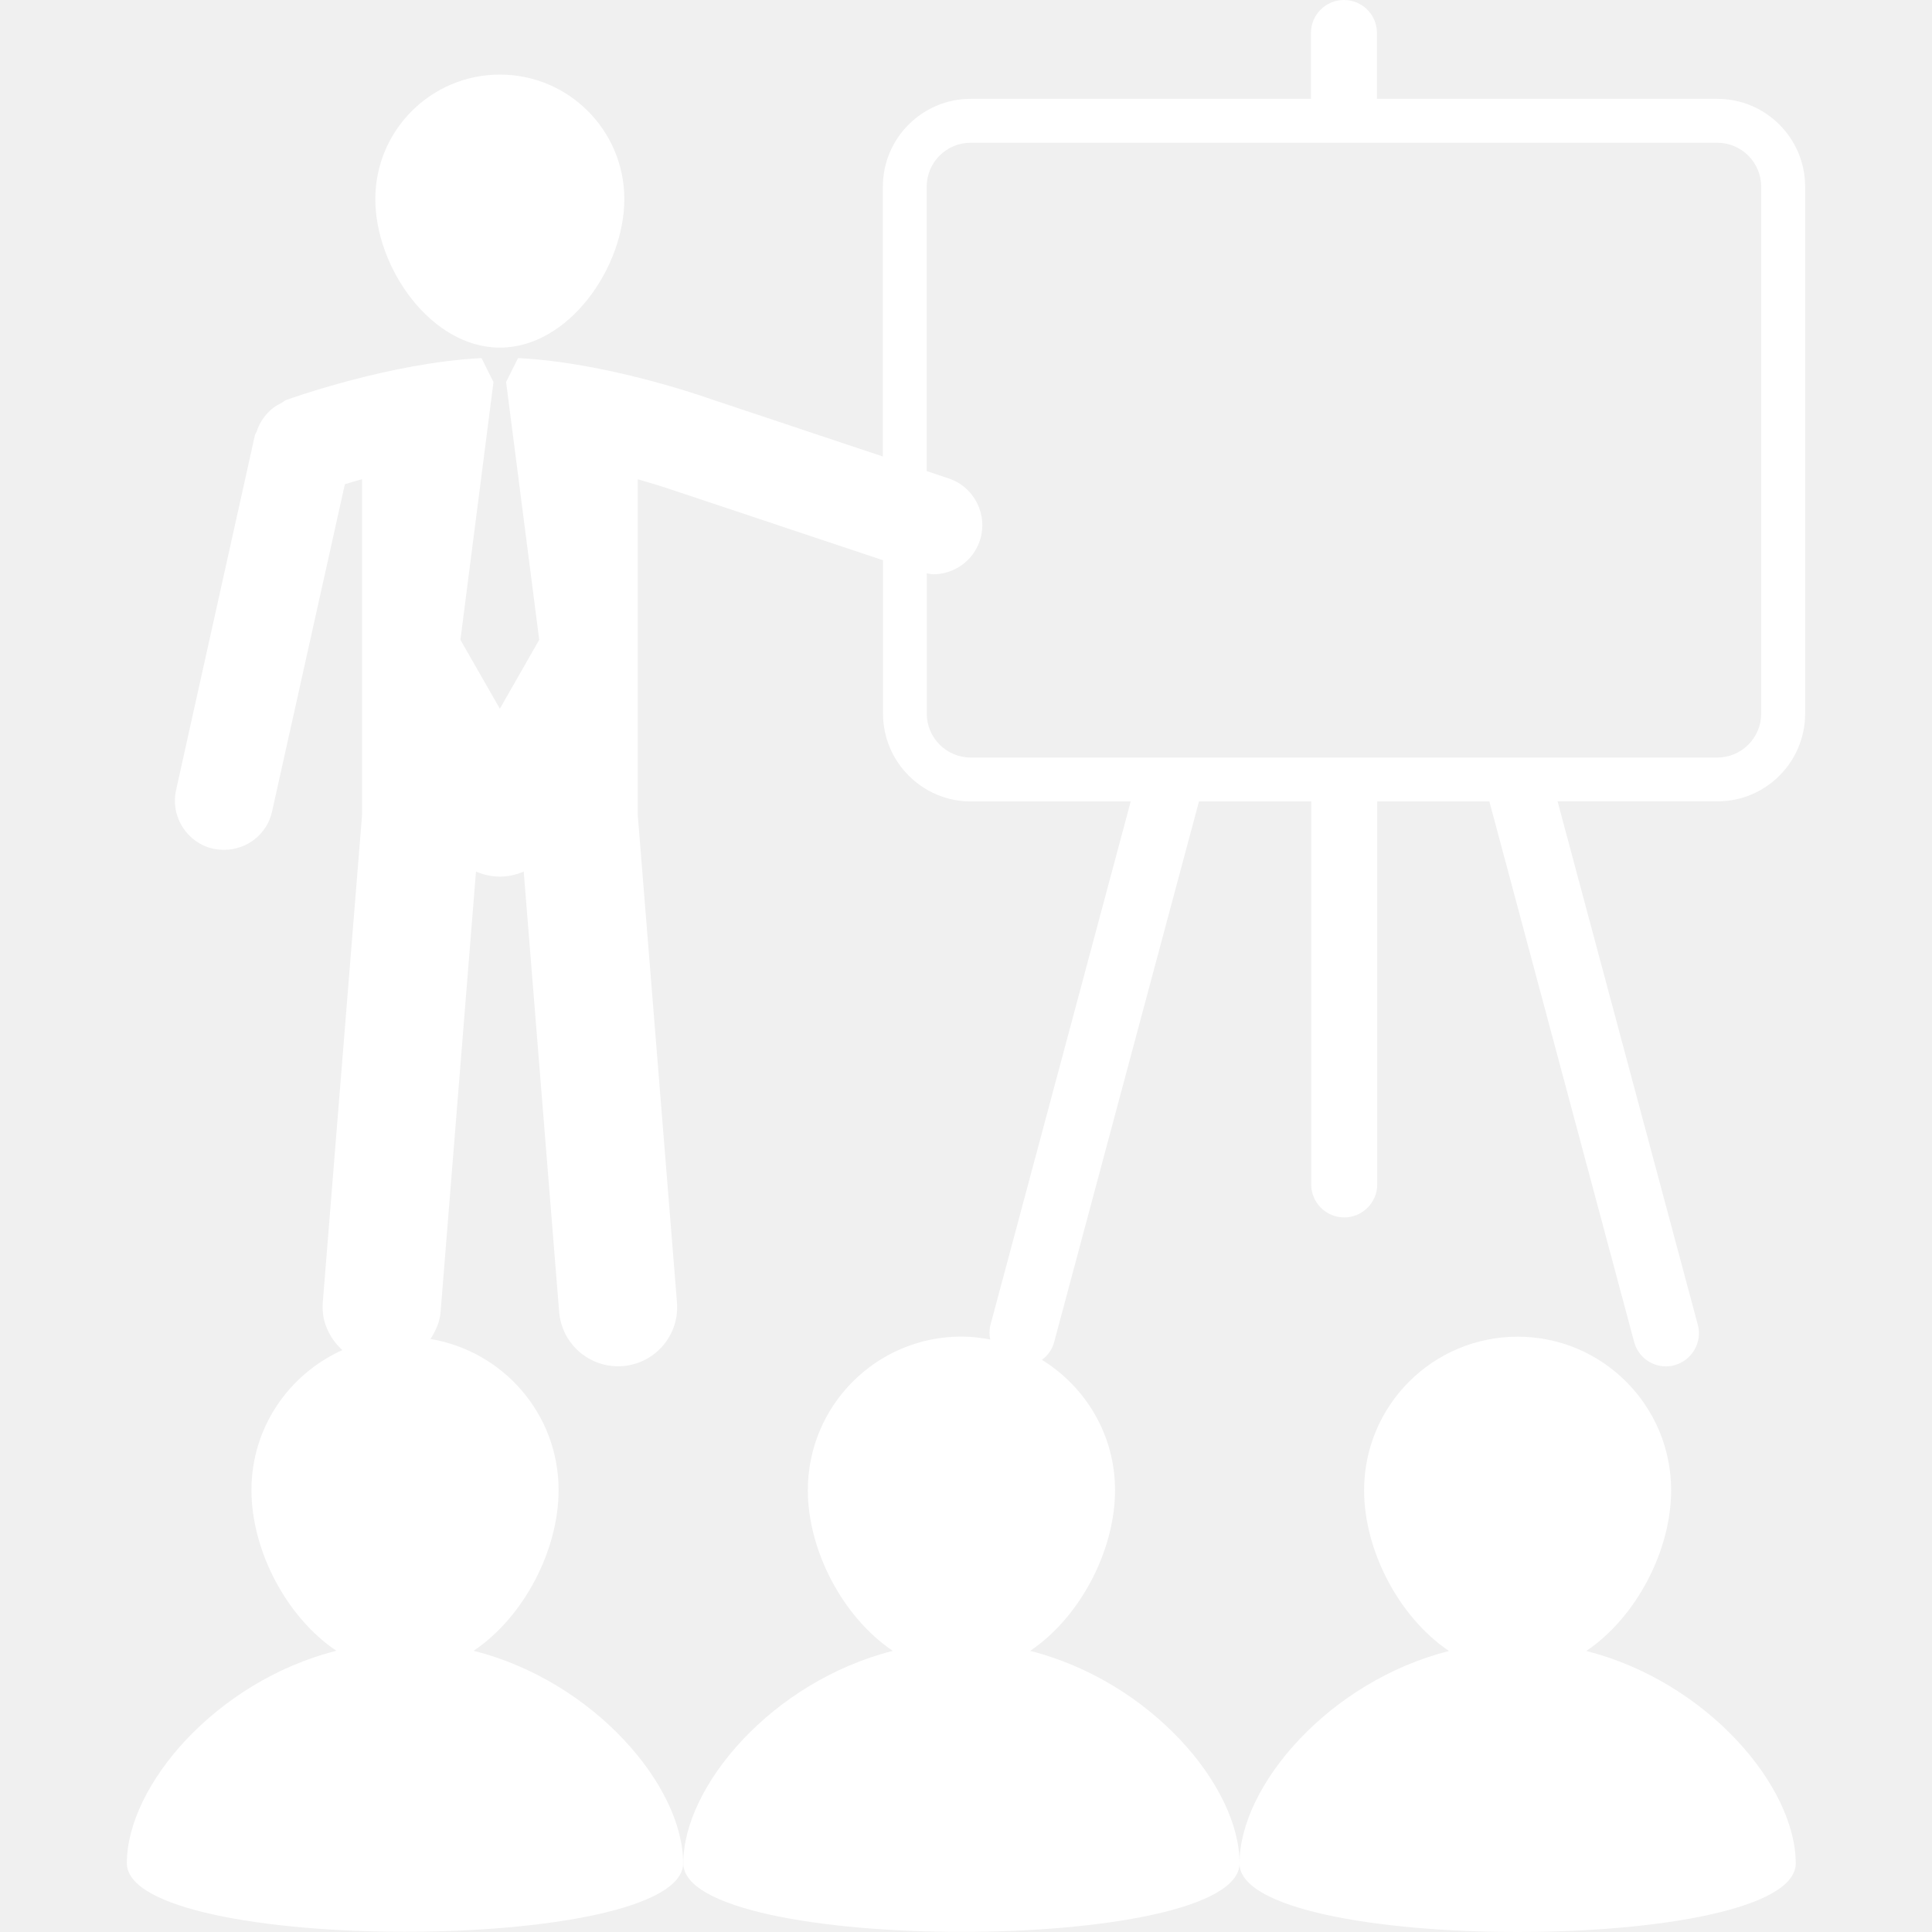
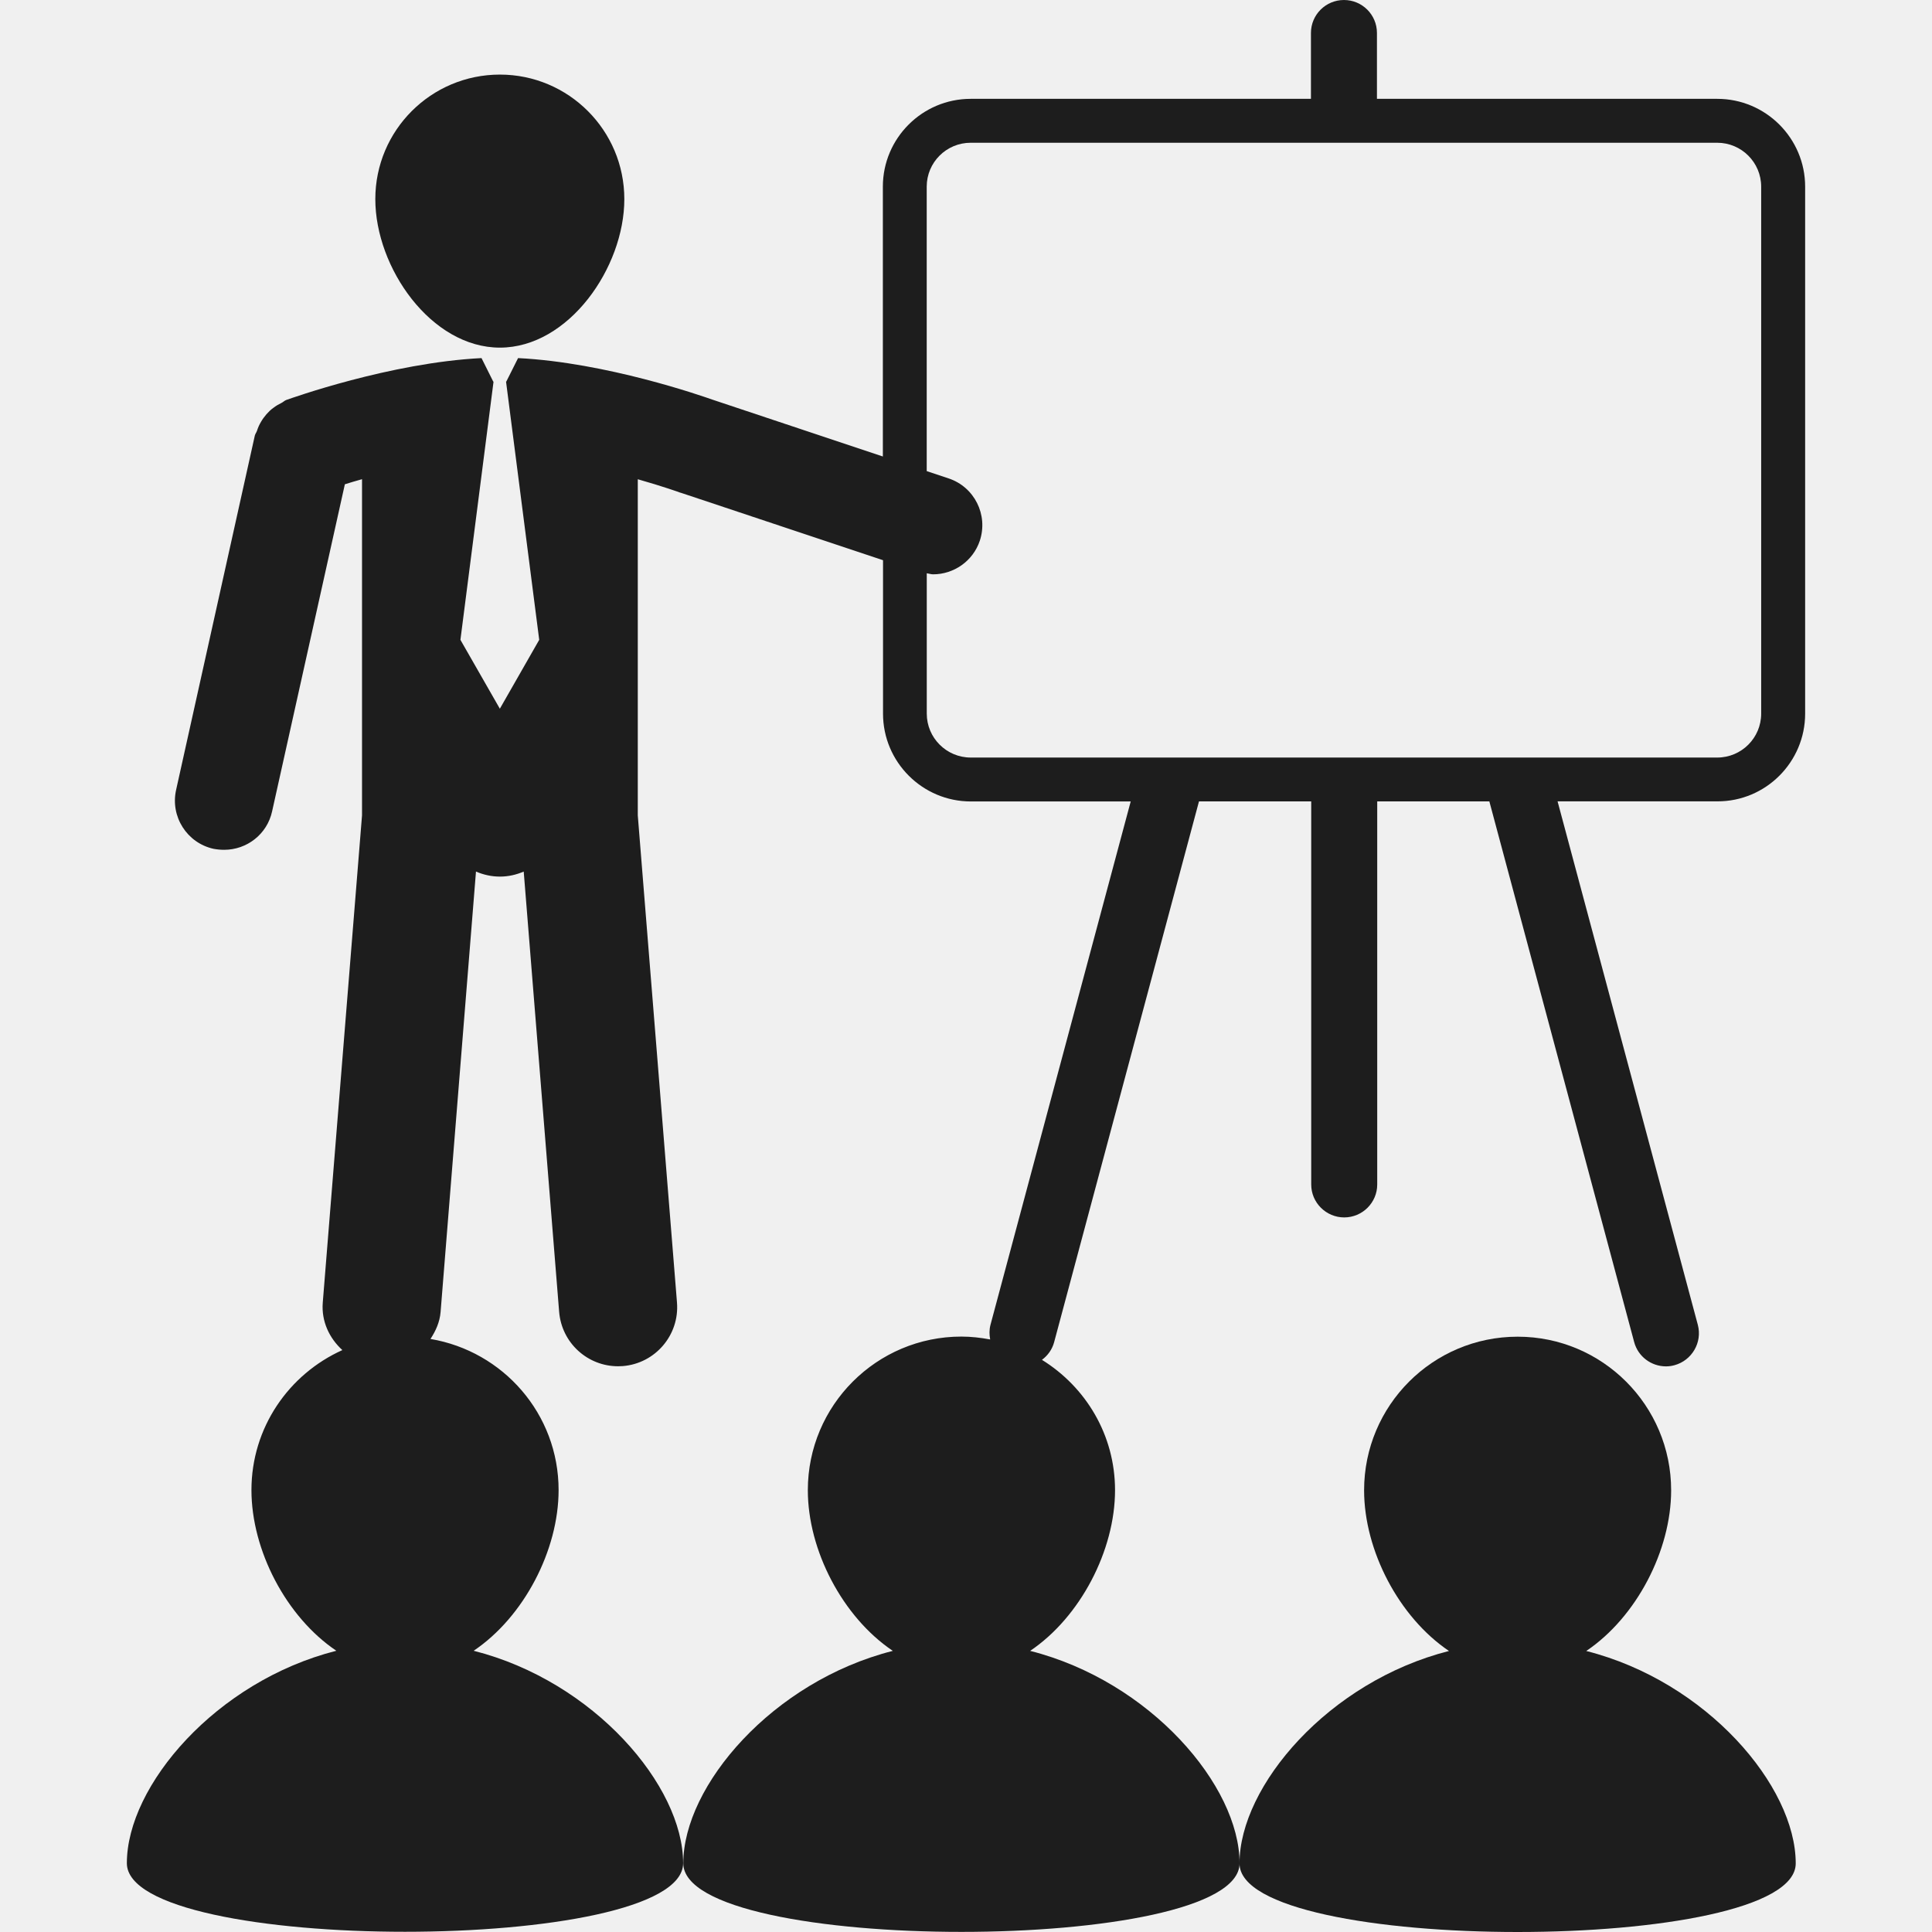
<svg xmlns="http://www.w3.org/2000/svg" version="1.1" id="Capa_1" x="0px" y="0px" width="512px" height="512px" viewBox="0 0 34.891 34.891" style="enable-background:new 0 0 34.891 34.891;" xml:space="preserve" class="">
  <g>
    <g>
      <g>
-         <path d="M32.43,33.652c0-1.398-1.609-3.285-3.783-3.836c0.907-0.611,1.533-1.816,1.533-2.902c0-1.532-1.242-2.774-2.771-2.774    c-1.534,0-2.774,1.242-2.774,2.774c0,1.086,0.627,2.291,1.533,2.902c-2.173,0.551-3.783,2.438-3.783,3.836    C22.384,35.304,32.43,35.304,32.43,33.652z" data-original="#000000" class="active-path" data-old_color="#000000" fill="#FFFFFF" />
-         <path d="M9.028,6.278c1.239,0,2.247-1.442,2.247-2.682c0-1.244-1.008-2.249-2.247-2.249c-1.242,0-2.25,1.005-2.25,2.249    C6.778,4.836,7.786,6.278,9.028,6.278z" data-original="#000000" class="active-path" data-old_color="#000000" fill="#FFFFFF" />
-         <path d="M32.6,12.888V3.371c0-0.875-0.712-1.586-1.587-1.586h-6.146v-1.19C24.867,0.266,24.6,0,24.271,0s-0.596,0.267-0.596,0.595    v1.19H17.53c-0.874,0-1.586,0.711-1.586,1.586v4.873l-3.079-1.027c-0.193-0.068-1.919-0.671-3.509-0.75L9.143,6.892H9.139    l0.599,4.663l-0.711,1.244l-0.712-1.244l0.598-4.663H8.908L8.696,6.467C7.047,6.55,5.248,7.196,5.168,7.224    C5.135,7.237,5.114,7.262,5.084,7.276C5.03,7.303,4.982,7.33,4.935,7.367C4.887,7.401,4.85,7.439,4.812,7.481    C4.775,7.525,4.743,7.567,4.715,7.616C4.683,7.669,4.66,7.72,4.641,7.78C4.631,7.811,4.61,7.834,4.602,7.866L3.18,14.267    c-0.106,0.479,0.195,0.955,0.675,1.062c0.065,0.012,0.128,0.018,0.194,0.018c0.408,0,0.775-0.28,0.865-0.694l1.314-5.907    c0.092-0.029,0.195-0.06,0.31-0.092v6.071l-0.709,8.799c-0.027,0.34,0.12,0.645,0.354,0.858c-0.966,0.435-1.642,1.399-1.642,2.528    c0,1.086,0.626,2.291,1.533,2.902c-2.173,0.551-3.783,2.438-3.783,3.836c0,1.652,10.046,1.652,10.046,0    c0-1.398-1.61-3.285-3.783-3.836c0.908-0.611,1.534-1.816,1.534-2.902c0-1.375-1.001-2.508-2.314-2.729    c0.095-0.145,0.168-0.304,0.183-0.488l0.639-7.953c0.133,0.057,0.278,0.091,0.433,0.091c0.152,0,0.297-0.034,0.429-0.091    l0.64,7.953c0.047,0.56,0.513,0.981,1.064,0.981c0.027,0,0.057-0.001,0.085-0.003c0.587-0.047,1.026-0.561,0.979-1.148    l-0.708-8.798V8.655c0.451,0.128,0.756,0.237,0.764,0.241c0.006,0.002,0.009,0.002,0.012,0.003    c0.005,0.001,0.007,0.002,0.01,0.003l3.643,1.215v2.771c0,0.875,0.712,1.586,1.586,1.586h2.887l-2.533,9.454    c-0.023,0.09-0.021,0.178-0.005,0.262c-0.168-0.031-0.341-0.052-0.519-0.052c-1.532,0-2.774,1.242-2.774,2.774    c0,1.086,0.627,2.291,1.535,2.902c-2.174,0.551-3.784,2.438-3.784,3.836c0,1.652,10.046,1.652,10.046,0    c0-1.398-1.61-3.285-3.782-3.836c0.907-0.611,1.533-1.816,1.533-2.902c0-0.998-0.529-1.864-1.32-2.354    c0.104-0.076,0.186-0.188,0.221-0.322l2.615-9.763h2.027v6.919c0,0.327,0.268,0.594,0.596,0.594s0.596-0.267,0.596-0.594v-6.919    h2.025l2.615,9.763c0.071,0.266,0.312,0.44,0.575,0.44c0.051,0,0.103-0.007,0.153-0.021c0.316-0.086,0.506-0.412,0.422-0.729    l-2.533-9.454h2.887C31.888,14.474,32.6,13.763,32.6,12.888z M17.531,13.681c-0.438,0-0.794-0.356-0.794-0.793v-2.535    c0.038,0.005,0.076,0.019,0.114,0.019c0.372,0,0.72-0.236,0.844-0.607c0.154-0.467-0.097-0.97-0.563-1.125l-0.396-0.132V3.371    c0-0.438,0.355-0.793,0.794-0.793h13.482c0.438,0,0.794,0.355,0.794,0.793v9.517c0,0.437-0.354,0.793-0.794,0.793H17.531z" data-original="#000000" class="active-path" data-old_color="#000000" fill="#FFFFFF" />
+         <path d="M32.43,33.652c0-1.398-1.609-3.285-3.783-3.836c0.907-0.611,1.533-1.816,1.533-2.902c0-1.532-1.242-2.774-2.771-2.774    c-1.534,0-2.774,1.242-2.774,2.774c0,1.086,0.627,2.291,1.533,2.902c-2.173,0.551-3.783,2.438-3.783,3.836    C22.384,35.304,32.43,35.304,32.43,33.652z" data-original="#000000" class="active-path" data-old_color="#000000" fill="rgb(29, 29, 29)" />
+         <path d="M9.028,6.278c1.239,0,2.247-1.442,2.247-2.682c0-1.244-1.008-2.249-2.247-2.249c-1.242,0-2.25,1.005-2.25,2.249    C6.778,4.836,7.786,6.278,9.028,6.278z" data-original="#000000" class="active-path" data-old_color="#000000" fill="rgb(29, 29, 29)" />
+         <path d="M32.6,12.888V3.371c0-0.875-0.712-1.586-1.587-1.586h-6.146v-1.19C24.867,0.266,24.6,0,24.271,0s-0.596,0.267-0.596,0.595    v1.19H17.53c-0.874,0-1.586,0.711-1.586,1.586v4.873l-3.079-1.027c-0.193-0.068-1.919-0.671-3.509-0.75L9.143,6.892H9.139    l0.599,4.663l-0.711,1.244l-0.712-1.244l0.598-4.663H8.908L8.696,6.467C7.047,6.55,5.248,7.196,5.168,7.224    C5.135,7.237,5.114,7.262,5.084,7.276C5.03,7.303,4.982,7.33,4.935,7.367C4.887,7.401,4.85,7.439,4.812,7.481    C4.775,7.525,4.743,7.567,4.715,7.616C4.683,7.669,4.66,7.72,4.641,7.78C4.631,7.811,4.61,7.834,4.602,7.866L3.18,14.267    c-0.106,0.479,0.195,0.955,0.675,1.062c0.065,0.012,0.128,0.018,0.194,0.018c0.408,0,0.775-0.28,0.865-0.694l1.314-5.907    c0.092-0.029,0.195-0.06,0.31-0.092v6.071l-0.709,8.799c-0.027,0.34,0.12,0.645,0.354,0.858c-0.966,0.435-1.642,1.399-1.642,2.528    c0,1.086,0.626,2.291,1.533,2.902c-2.173,0.551-3.783,2.438-3.783,3.836c0,1.652,10.046,1.652,10.046,0    c0-1.398-1.61-3.285-3.783-3.836c0.908-0.611,1.534-1.816,1.534-2.902c0-1.375-1.001-2.508-2.314-2.729    c0.095-0.145,0.168-0.304,0.183-0.488l0.639-7.953c0.133,0.057,0.278,0.091,0.433,0.091c0.152,0,0.297-0.034,0.429-0.091    l0.64,7.953c0.047,0.56,0.513,0.981,1.064,0.981c0.027,0,0.057-0.001,0.085-0.003c0.587-0.047,1.026-0.561,0.979-1.148    l-0.708-8.798V8.655c0.451,0.128,0.756,0.237,0.764,0.241c0.006,0.002,0.009,0.002,0.012,0.003    c0.005,0.001,0.007,0.002,0.01,0.003l3.643,1.215v2.771c0,0.875,0.712,1.586,1.586,1.586h2.887l-2.533,9.454    c-0.023,0.09-0.021,0.178-0.005,0.262c-0.168-0.031-0.341-0.052-0.519-0.052c-1.532,0-2.774,1.242-2.774,2.774    c0,1.086,0.627,2.291,1.535,2.902c-2.174,0.551-3.784,2.438-3.784,3.836c0,1.652,10.046,1.652,10.046,0    c0-1.398-1.61-3.285-3.782-3.836c0.907-0.611,1.533-1.816,1.533-2.902c0-0.998-0.529-1.864-1.32-2.354    c0.104-0.076,0.186-0.188,0.221-0.322l2.615-9.763h2.027v6.919c0,0.327,0.268,0.594,0.596,0.594s0.596-0.267,0.596-0.594v-6.919    h2.025l2.615,9.763c0.071,0.266,0.312,0.44,0.575,0.44c0.051,0,0.103-0.007,0.153-0.021c0.316-0.086,0.506-0.412,0.422-0.729    l-2.533-9.454h2.887C31.888,14.474,32.6,13.763,32.6,12.888z M17.531,13.681c-0.438,0-0.794-0.356-0.794-0.793v-2.535    c0.038,0.005,0.076,0.019,0.114,0.019c0.372,0,0.72-0.236,0.844-0.607c0.154-0.467-0.097-0.97-0.563-1.125l-0.396-0.132V3.371    c0-0.438,0.355-0.793,0.794-0.793h13.482c0.438,0,0.794,0.355,0.794,0.793v9.517c0,0.437-0.354,0.793-0.794,0.793H17.531z" data-original="#000000" class="active-path" data-old_color="#000000" fill="rgb(29, 29, 29)" />
      </g>
    </g>
  </g>
</svg>
